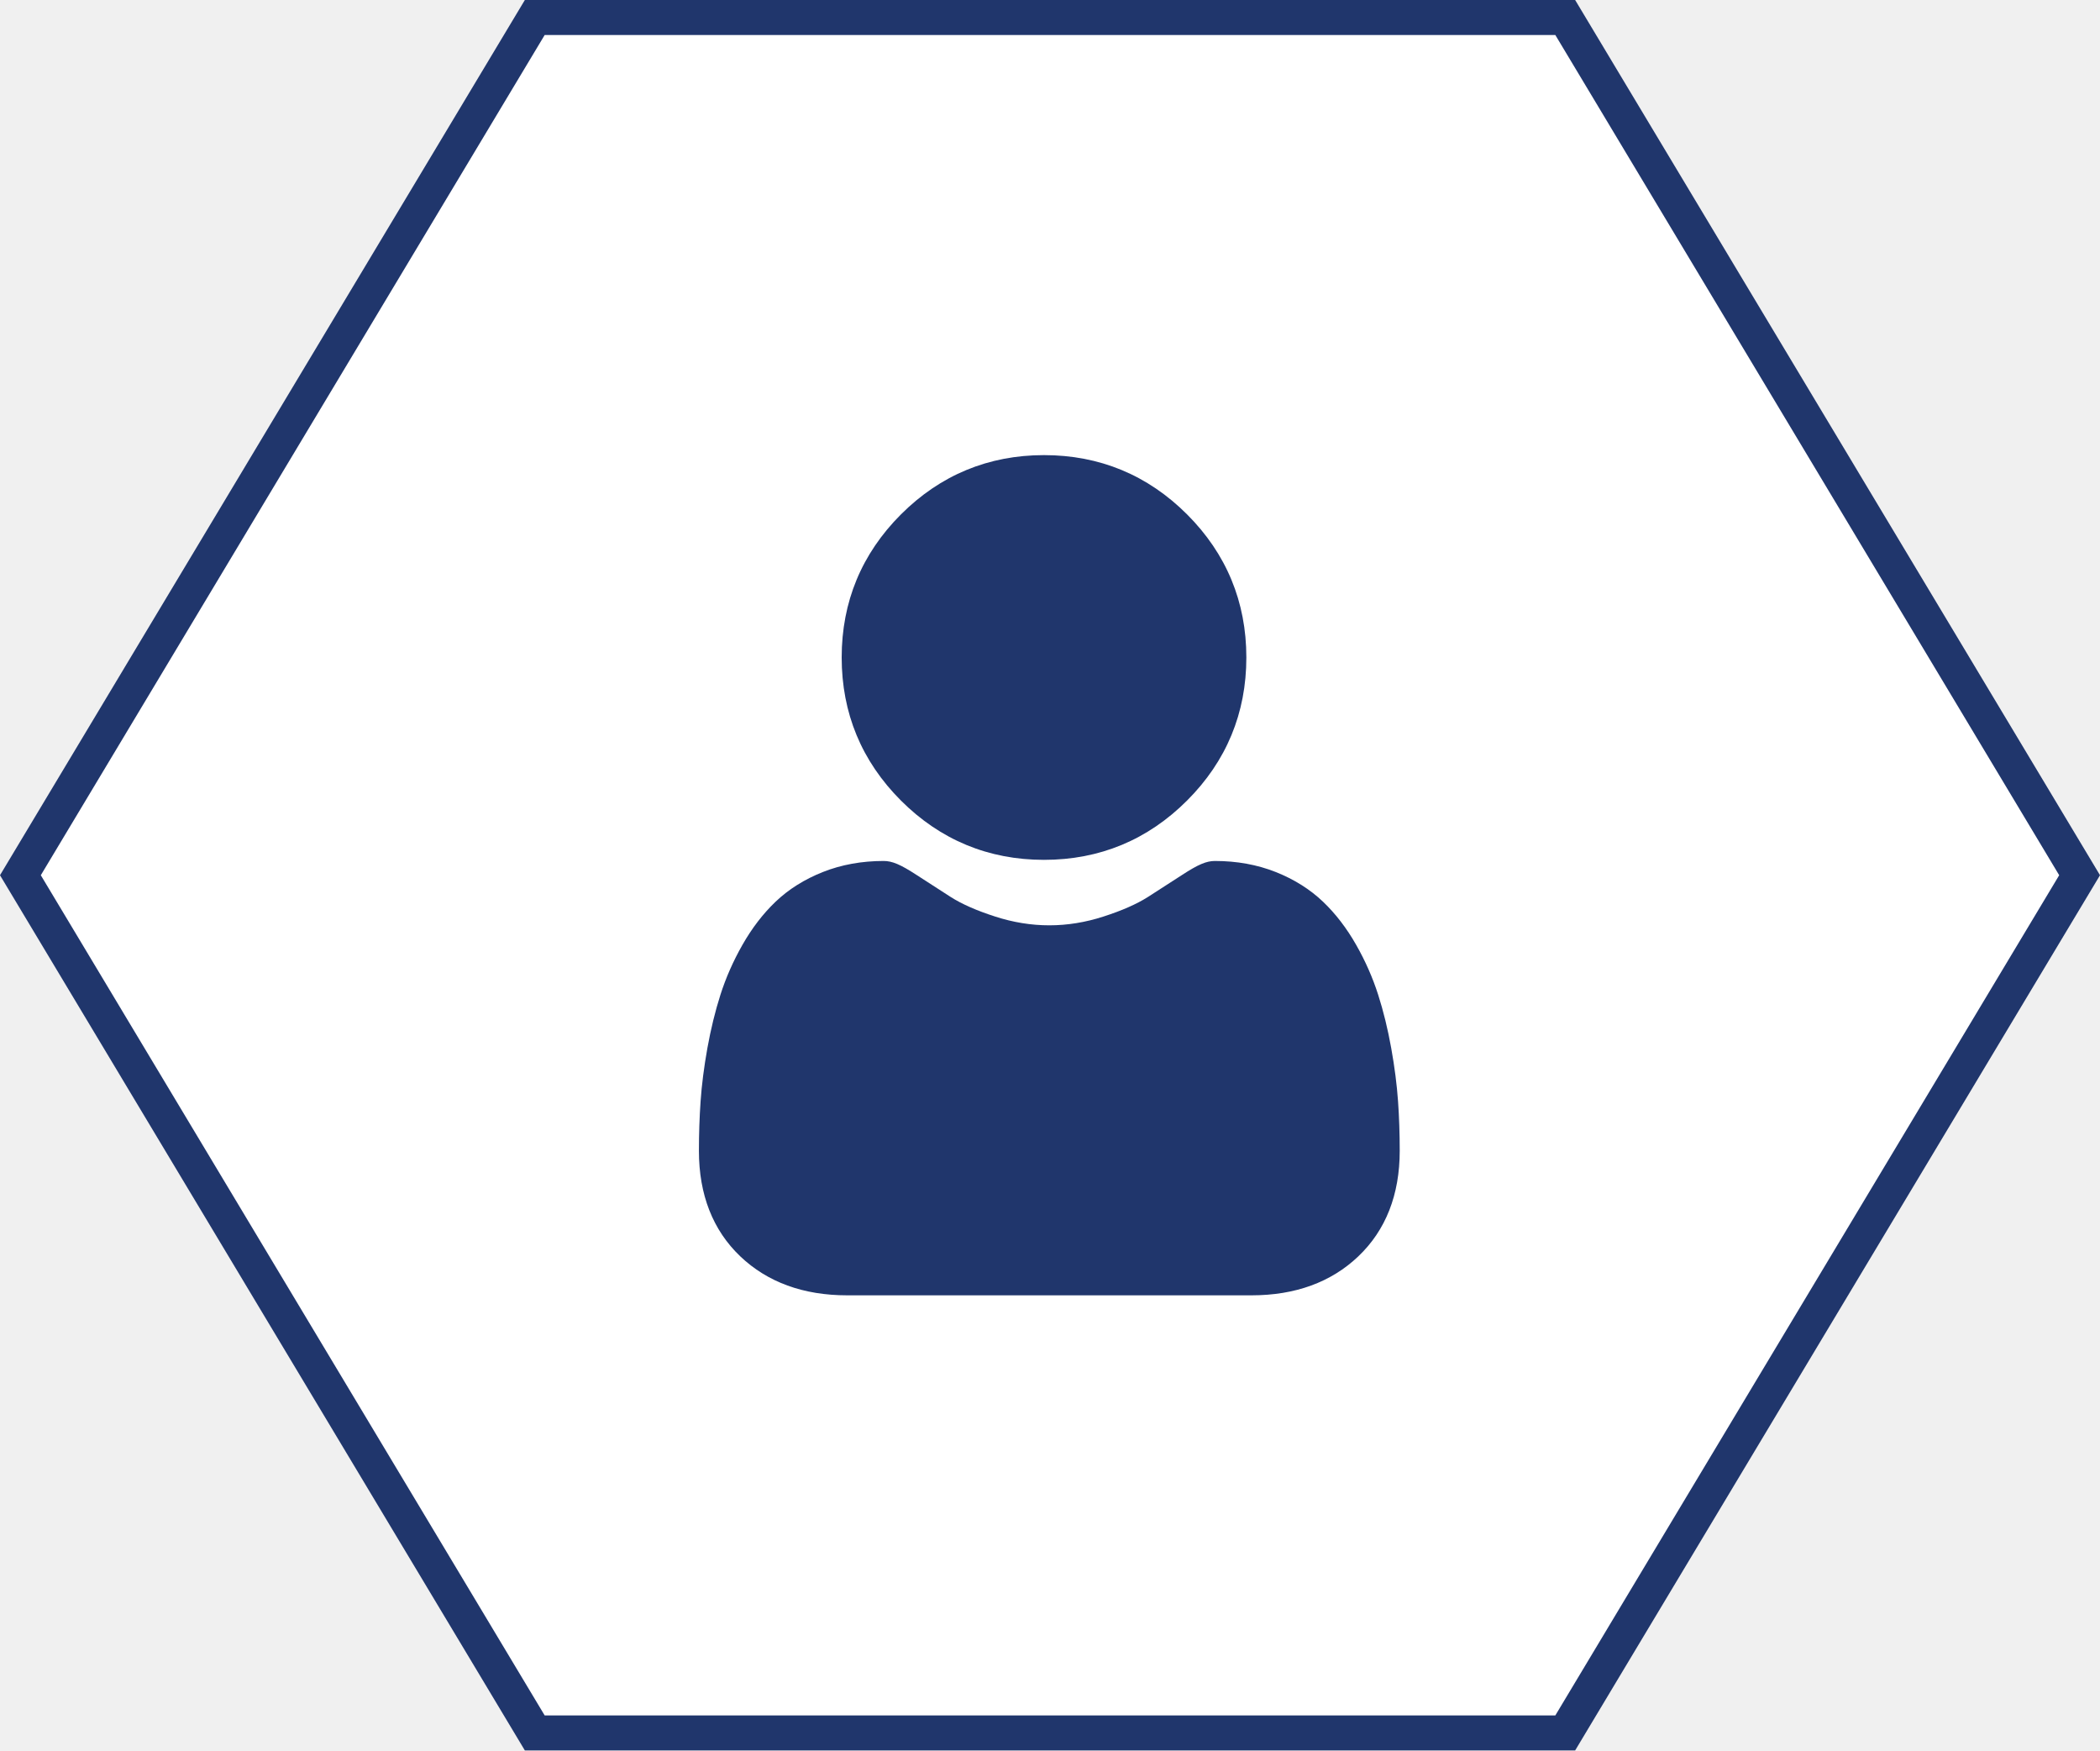
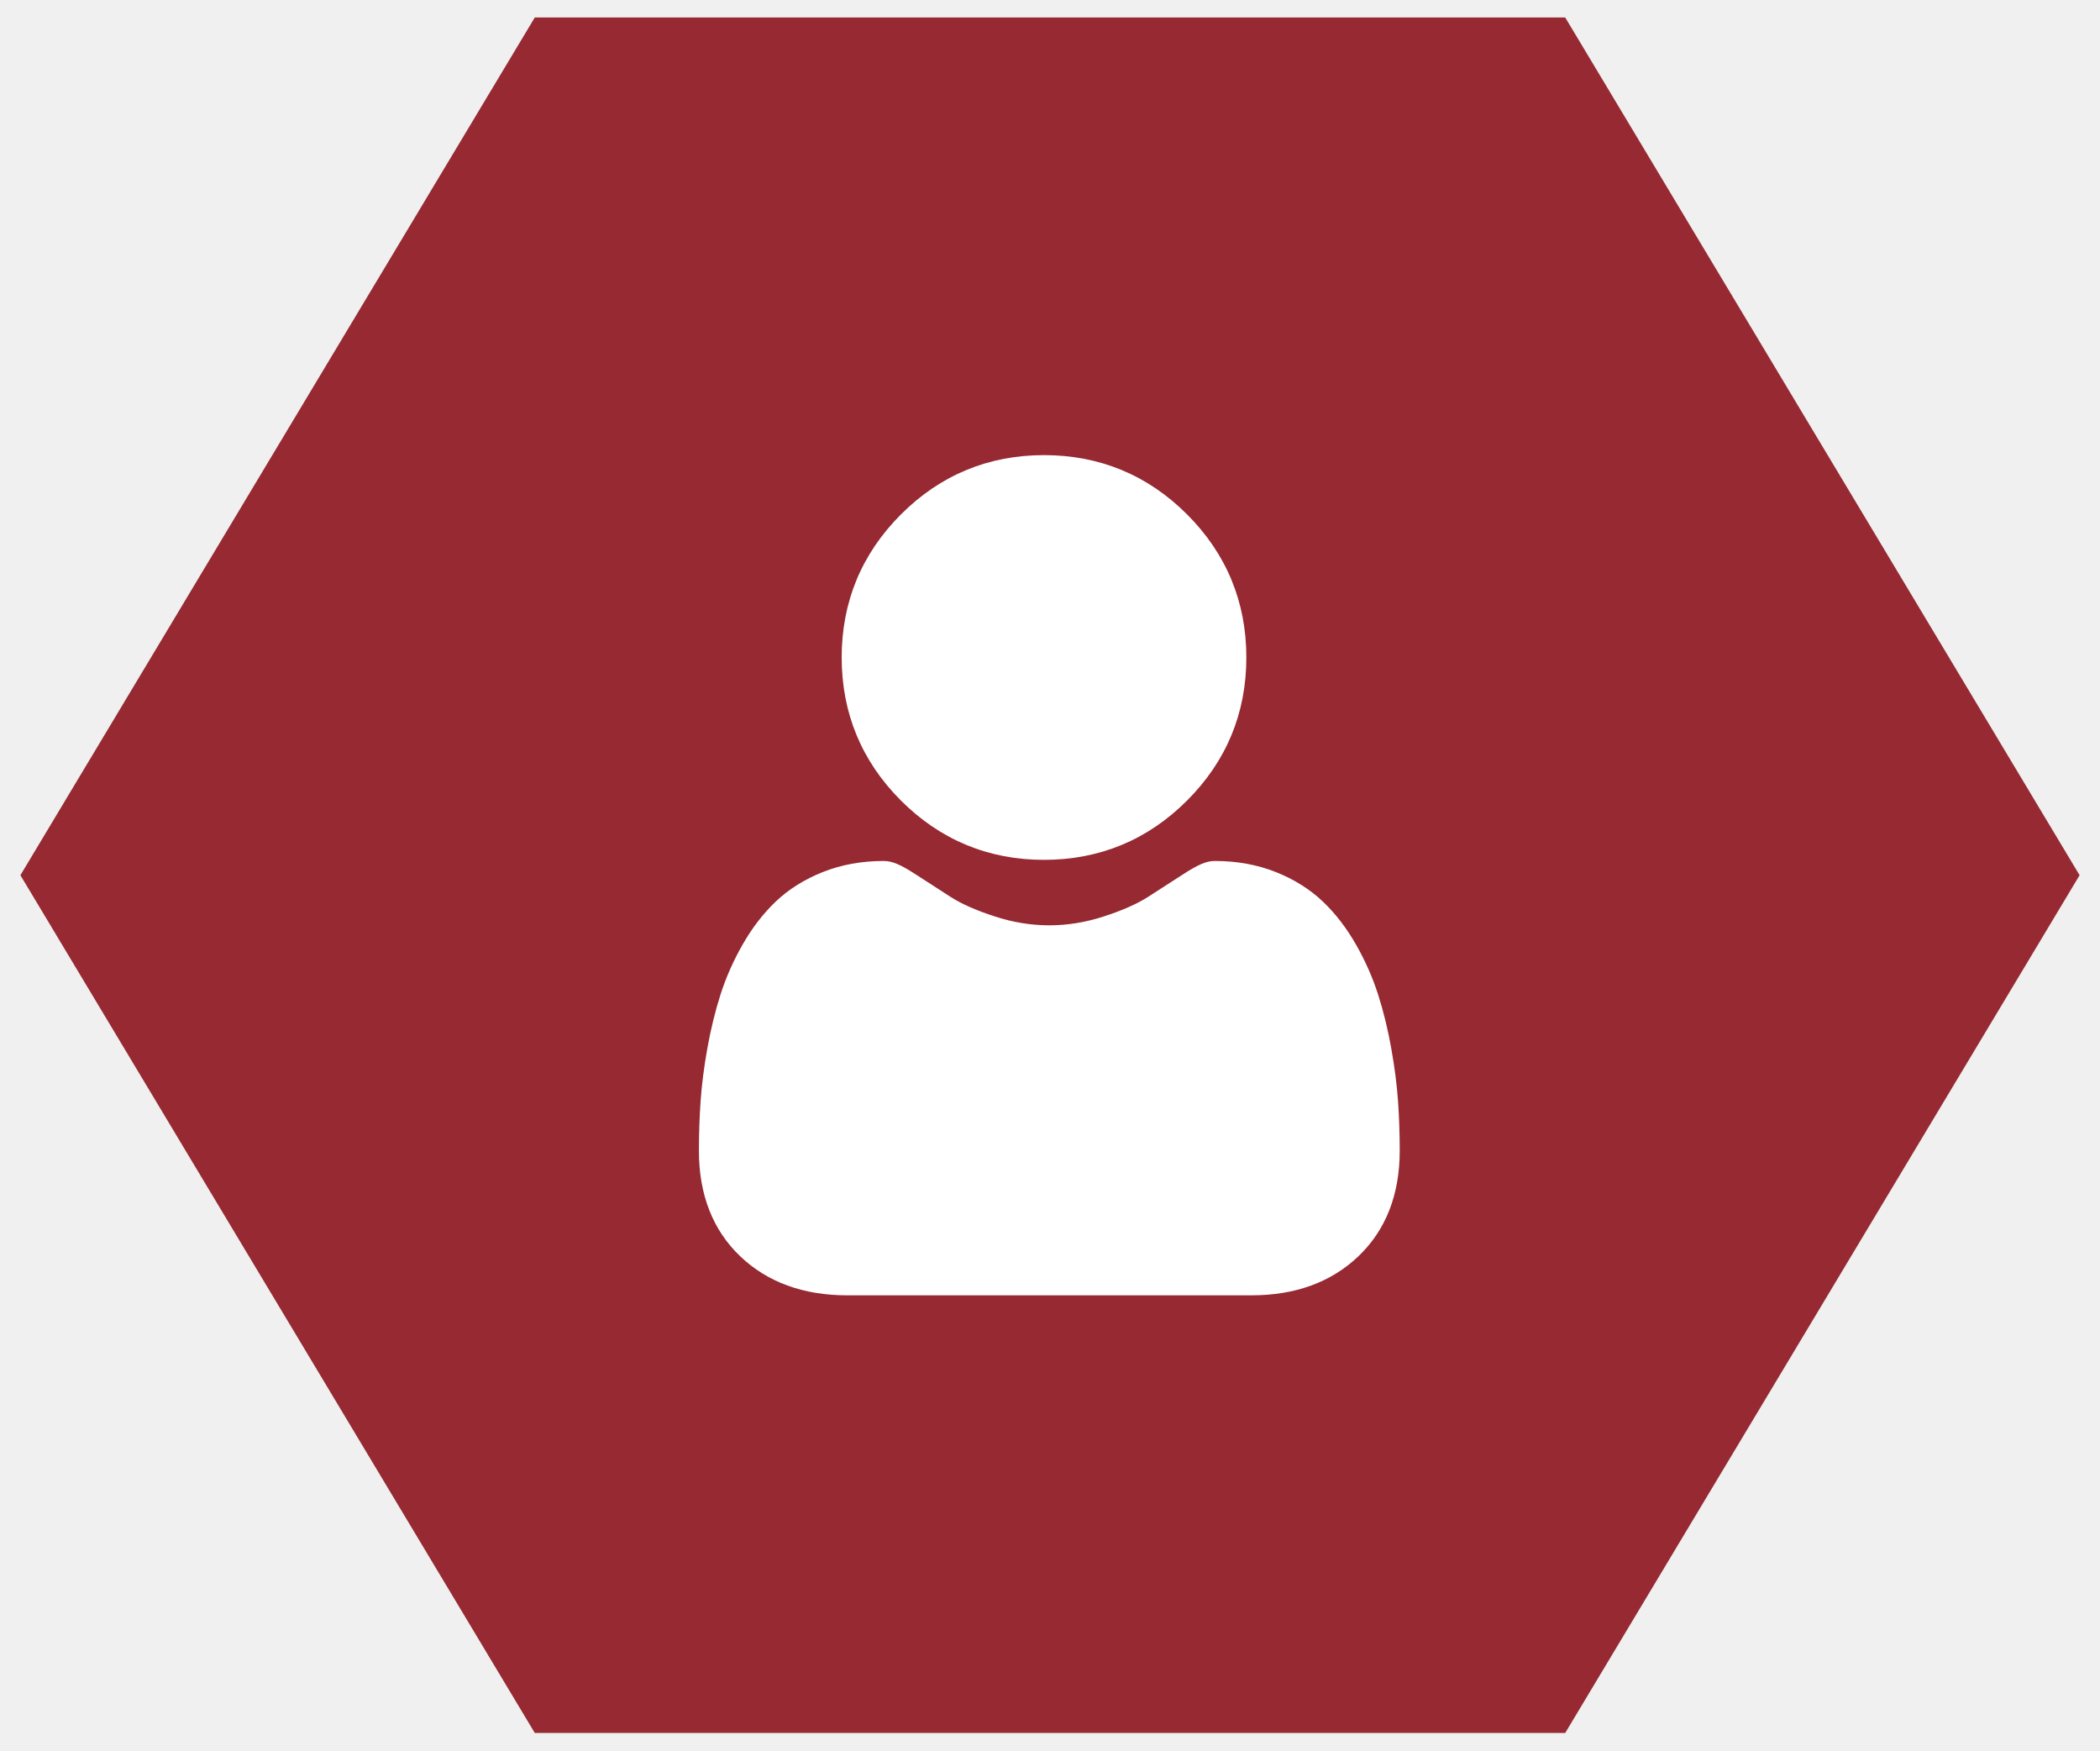
<svg xmlns="http://www.w3.org/2000/svg" width="60" height="50" viewBox="0 0 60 50" fill="none">
-   <path d="M59.417 25L44.721 49.5H15.279L0.583 25L15.279 0.5H44.721L59.417 25Z" fill="white" stroke="#20366C" />
-   <path d="M29.829 24.561C31.417 24.561 32.792 23.991 33.916 22.867C35.04 21.744 35.61 20.369 35.61 18.78C35.61 17.192 35.04 15.817 33.916 14.693C32.792 13.57 31.417 13 29.829 13C28.241 13 26.866 13.57 25.742 14.693C24.618 15.817 24.048 17.192 24.048 18.78C24.048 20.369 24.618 21.744 25.742 22.868C26.866 23.991 28.241 24.561 29.829 24.561Z" fill="#20366C" />
-   <path d="M39.944 31.455C39.911 30.987 39.846 30.477 39.749 29.938C39.652 29.396 39.526 28.883 39.376 28.414C39.221 27.929 39.01 27.45 38.749 26.992C38.479 26.516 38.161 26.101 37.804 25.76C37.431 25.403 36.974 25.116 36.446 24.907C35.92 24.699 35.337 24.593 34.713 24.593C34.468 24.593 34.231 24.694 33.774 24.992C33.492 25.175 33.163 25.388 32.795 25.623C32.48 25.823 32.055 26.011 31.529 26.18C31.015 26.347 30.494 26.431 29.98 26.431C29.465 26.431 28.945 26.347 28.431 26.18C27.905 26.011 27.479 25.823 27.165 25.623C26.801 25.39 26.472 25.178 26.186 24.991C25.729 24.694 25.492 24.593 25.247 24.593C24.623 24.593 24.04 24.699 23.514 24.907C22.986 25.116 22.529 25.403 22.156 25.76C21.799 26.101 21.481 26.516 21.211 26.992C20.95 27.45 20.739 27.929 20.584 28.414C20.434 28.883 20.309 29.396 20.211 29.938C20.115 30.476 20.049 30.987 20.017 31.455C19.985 31.915 19.969 32.391 19.969 32.873C19.969 34.125 20.367 35.14 21.152 35.888C21.928 36.626 22.954 37 24.202 37H35.758C37.007 37 38.032 36.626 38.808 35.888C39.594 35.14 39.992 34.126 39.992 32.872C39.992 32.389 39.976 31.912 39.944 31.455Z" fill="#20366C" />
+   <path d="M59.417 25L44.721 49.5H15.279L0.583 25L15.279 0.5H44.721L59.417 25Z" fill="#962932" />
+   <path d="M29.829 24.561C31.417 24.561 32.792 23.991 33.916 22.867C35.04 21.744 35.61 20.369 35.61 18.78C35.61 17.192 35.04 15.817 33.916 14.693C32.792 13.57 31.417 13 29.829 13C28.241 13 26.866 13.57 25.742 14.693C24.618 15.817 24.048 17.192 24.048 18.78C24.048 20.369 24.618 21.744 25.742 22.868C26.866 23.991 28.241 24.561 29.829 24.561Z" fill="white" />
+   <path d="M39.944 31.455C39.911 30.987 39.846 30.477 39.749 29.938C39.652 29.396 39.526 28.883 39.376 28.414C39.221 27.929 39.01 27.45 38.749 26.992C38.479 26.516 38.161 26.101 37.804 25.76C37.431 25.403 36.974 25.116 36.446 24.907C35.92 24.699 35.337 24.593 34.713 24.593C34.468 24.593 34.231 24.694 33.774 24.992C33.492 25.175 33.163 25.388 32.795 25.623C32.48 25.823 32.055 26.011 31.529 26.18C31.015 26.347 30.494 26.431 29.98 26.431C29.465 26.431 28.945 26.347 28.431 26.18C27.905 26.011 27.479 25.823 27.165 25.623C26.801 25.39 26.472 25.178 26.186 24.991C25.729 24.694 25.492 24.593 25.247 24.593C24.623 24.593 24.04 24.699 23.514 24.907C22.986 25.116 22.529 25.403 22.156 25.76C21.799 26.101 21.481 26.516 21.211 26.992C20.95 27.45 20.739 27.929 20.584 28.414C20.434 28.883 20.309 29.396 20.211 29.938C20.115 30.476 20.049 30.987 20.017 31.455C19.985 31.915 19.969 32.391 19.969 32.873C19.969 34.125 20.367 35.14 21.152 35.888C21.928 36.626 22.954 37 24.202 37H35.758C37.007 37 38.032 36.626 38.808 35.888C39.594 35.14 39.992 34.126 39.992 32.872C39.992 32.389 39.976 31.912 39.944 31.455Z" fill="white" />
</svg>
